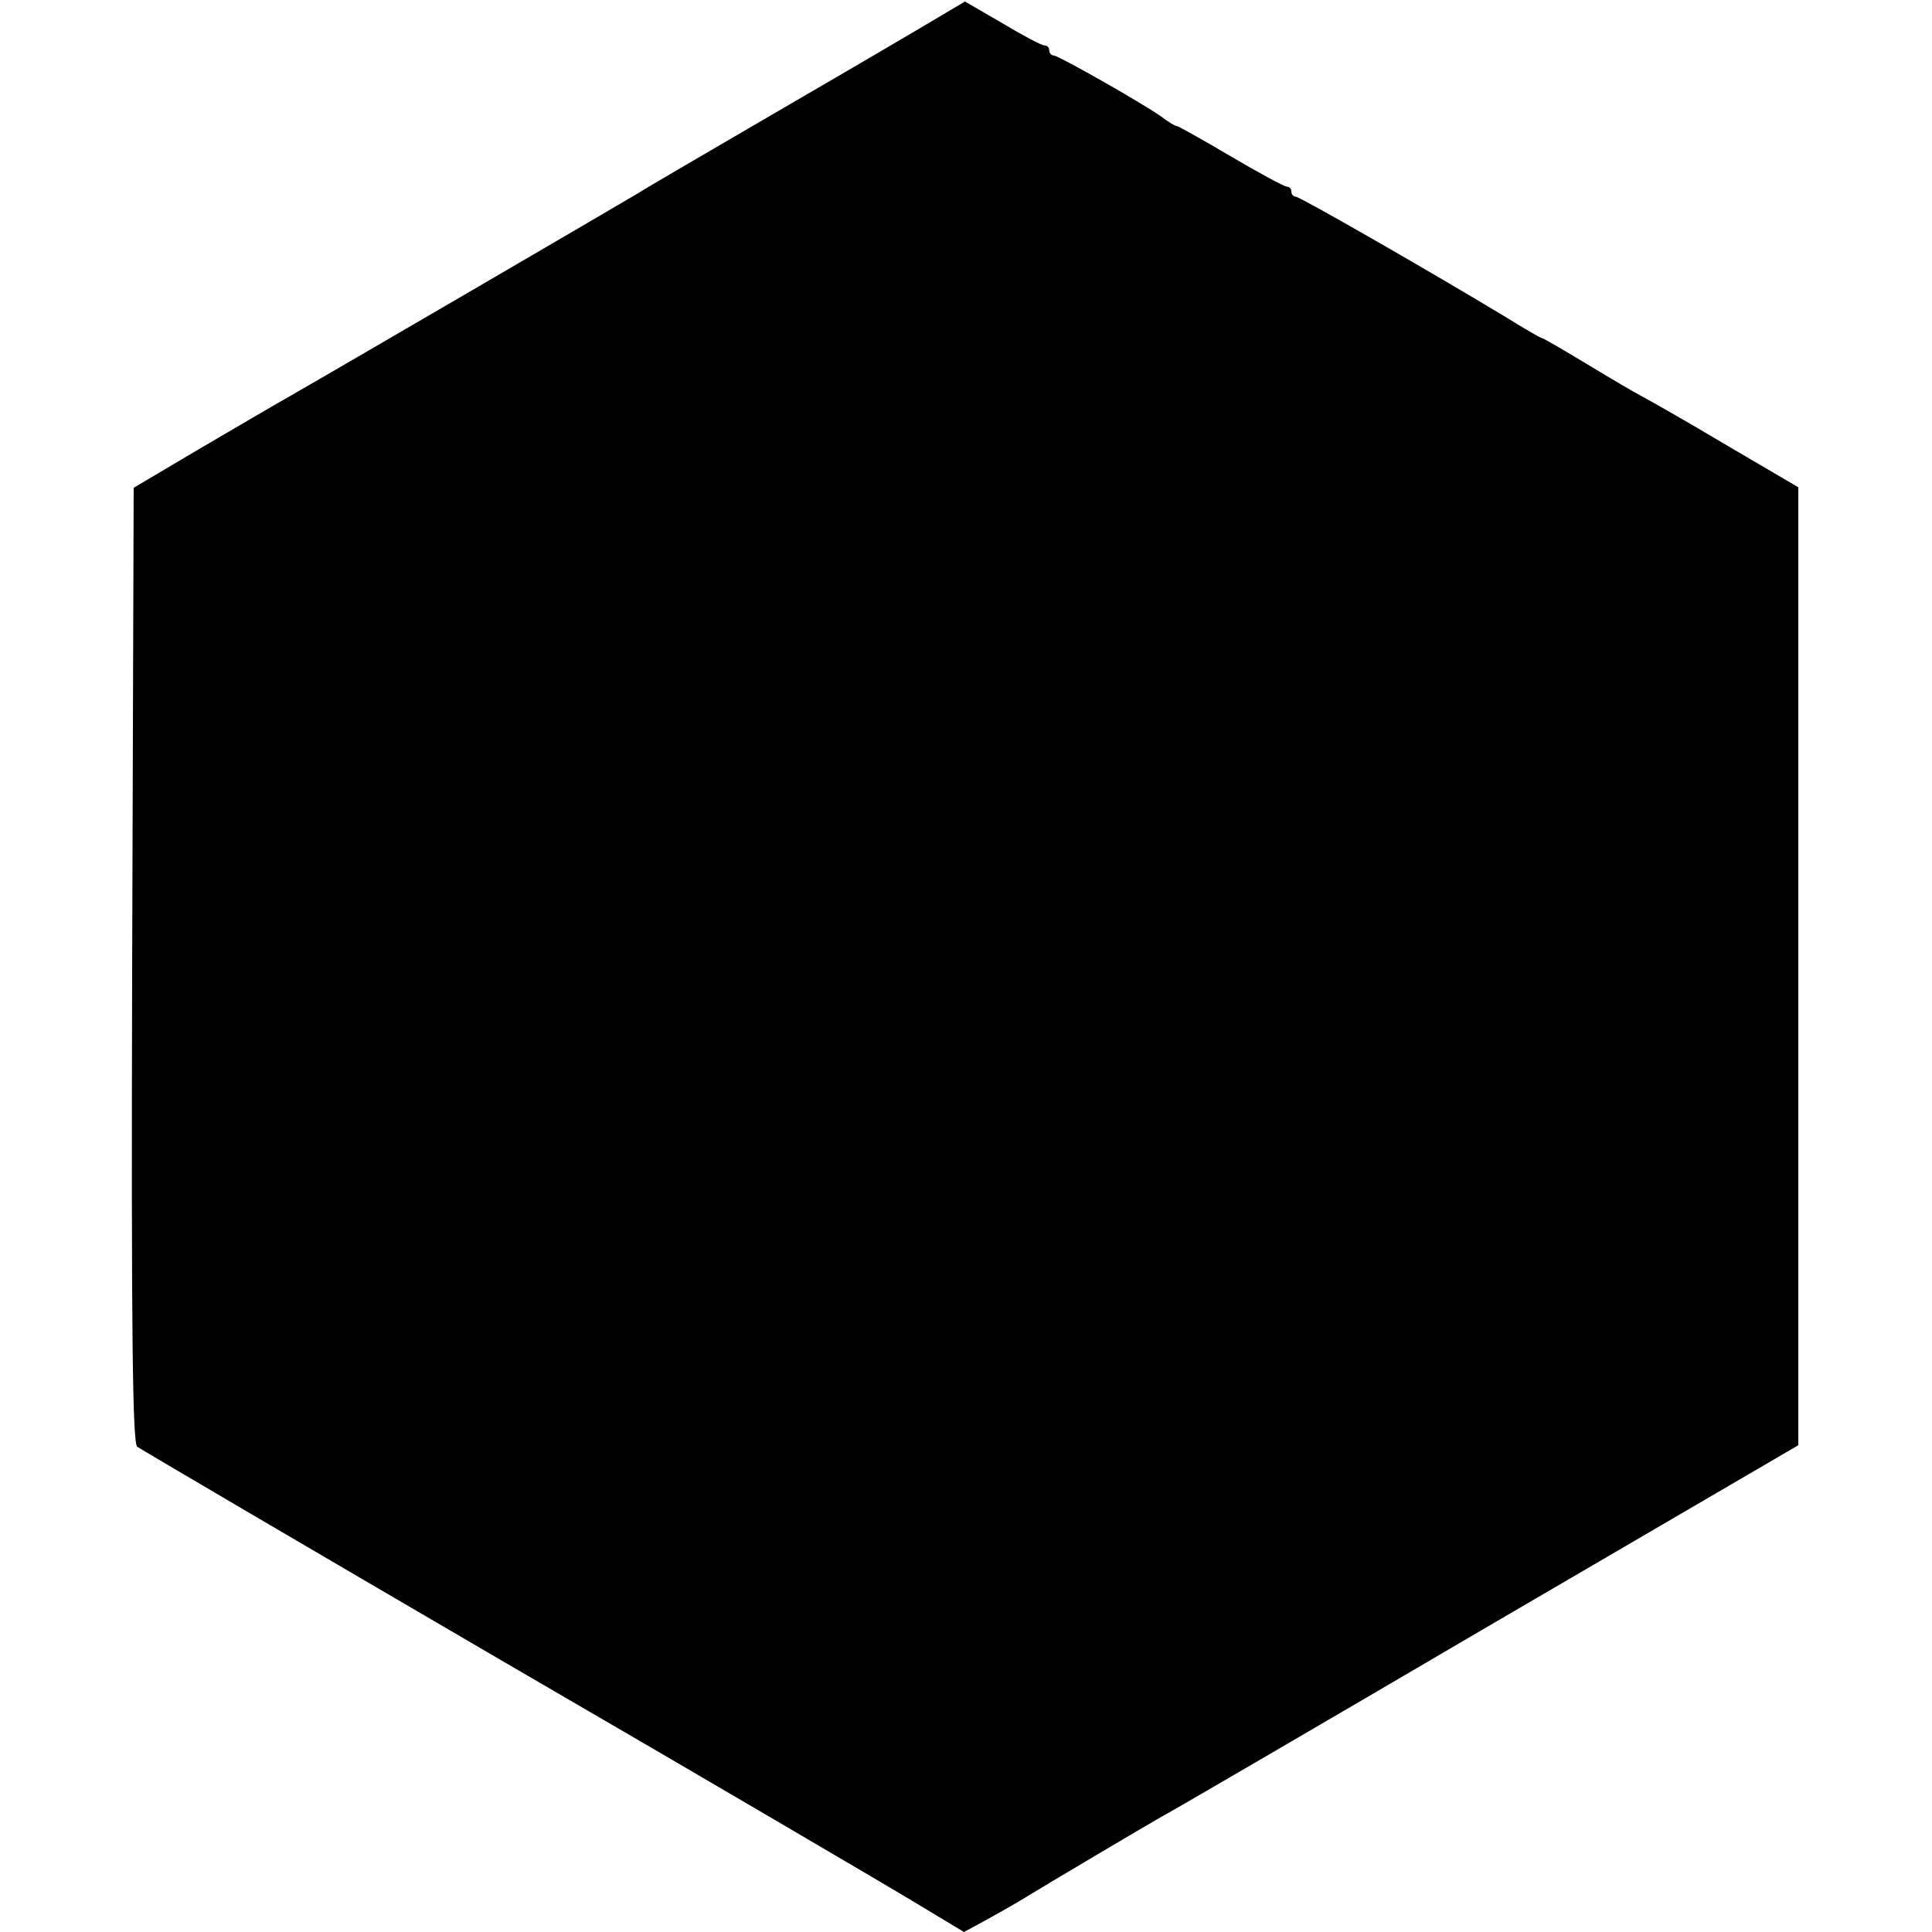
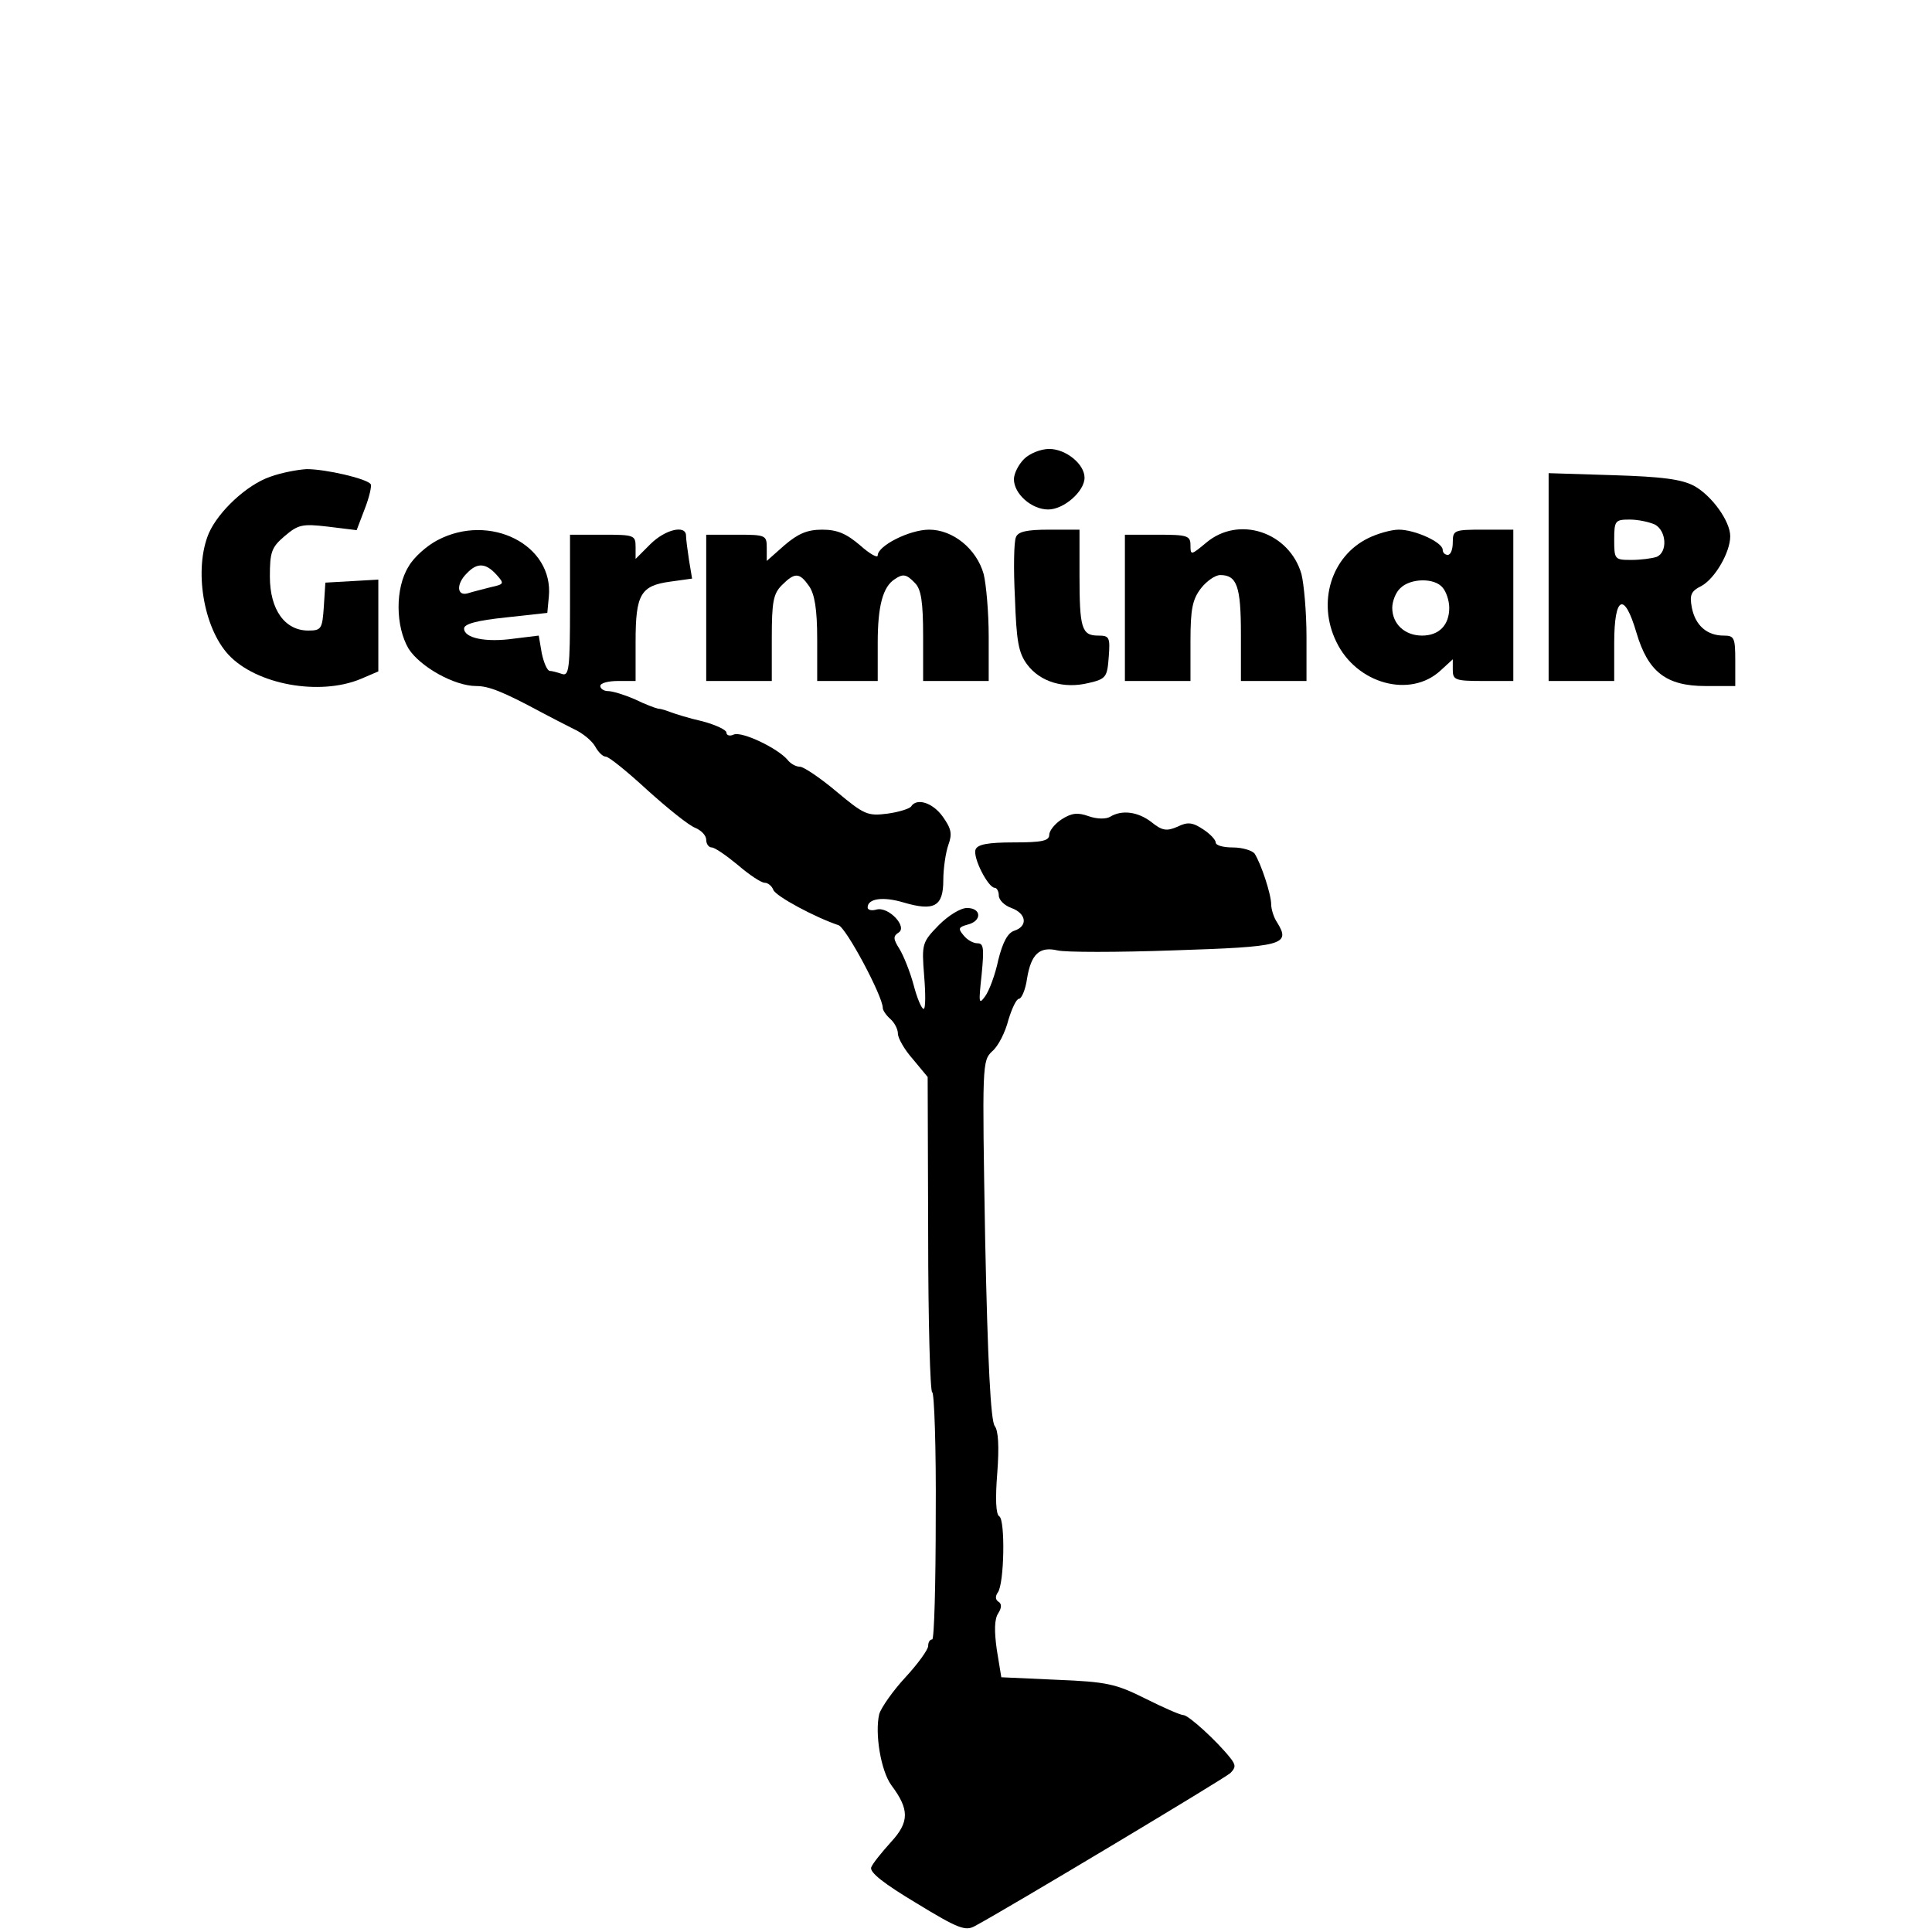
<svg xmlns="http://www.w3.org/2000/svg" version="1.0" width="383pt" height="383pt" viewBox="0 0 383 383" preserveAspectRatio="xMidYMid meet">
  <g transform="translate(0,383) scale(0.1,-0.1)" fill="#000000" stroke="none">
-     <path d="M1859 3795 c-30 -18 -166 -98 -304 -178 -137 -80 -268 -156 -290 -170 -40 -24 -609 -356 -695 -405 -25 -14 -103 -60 -175 -102 l-130 -77 -3 -945 c-2 -749 1 -948 10 -956 7 -5 337 -199 733 -430 396 -230 762 -445 813 -476 l93 -56 37 20 c20 11 54 30 74 42 57 35 250 149 278 165 14 7 304 176 645 376 l620 362 0 949 0 950 -150 88 c-82 49 -157 91 -165 95 -8 4 -54 31 -102 60 -48 29 -89 53 -92 53 -2 0 -35 19 -72 42 -142 86 -407 238 -415 238 -5 0 -9 5 -9 10 0 6 -4 10 -9 10 -5 0 -55 27 -111 60 -56 33 -104 60 -107 60 -3 0 -17 8 -31 19 -40 28 -204 121 -213 121 -5 0 -9 5 -9 10 0 6 -4 10 -10 10 -5 0 -43 20 -83 44 l-74 43 -54 -32z" />
+     <path d="M2030 2920 c-11 -11 -20 -29 -20 -40 0 -29 35 -60 68 -60 31 0 72 36 72 63 0 27 -37 57 -70 57 -17 0 -39 -9 -50 -20z" />
+     <path d="M536 2885 c-47 -16 -103 -69 -122 -112 -30 -71 -11 -187 39 -241 55 -59 180 -82 262 -48 l35 15 0 91 0 91 -52 -3 -53 -3 -3 -47 c-3 -45 -5 -48 -31 -48 -46 0 -76 41 -76 107 0 48 3 58 29 80 27 23 35 25 86 19 l57 -7 16 42 c9 23 14 45 12 49 -7 11 -89 30 -127 30 -18 -1 -50 -7 -72 -15z" />
+     <path d="M3070 2686 l0 -206 65 0 65 0 0 75 c0 94 20 103 44 21 23 -78 59 -106 137 -106 l59 0 0 50 c0 46 -2 50 -23 50 -33 0 -56 20 -63 55 -5 26 -2 33 20 44 26 15 56 66 56 98 0 30 -37 81 -72 100 -25 13 -63 18 -160 21 l-128 4 0 -206z m211 104 c23 -13 25 -55 3 -64 -9 -3 -31 -6 -50 -6 -33 0 -34 1 -34 40 0 38 2 40 31 40 17 0 39 -5 50 -10z" />
+     <path d="M867 2759 c-21 -11 -47 -34 -57 -52 -27 -43 -26 -119 0 -163 23 -36 91 -74 134 -74 25 0 53 -11 131 -53 17 -9 44 -23 62 -32 18 -8 37 -24 43 -35 6 -11 15 -20 21 -20 6 0 43 -30 82 -66 40 -36 82 -70 95 -75 12 -5 22 -15 22 -24 0 -8 5 -15 11 -15 6 0 29 -16 52 -35 22 -19 46 -35 53 -35 6 0 14 -6 17 -14 5 -13 84 -55 129 -70 15 -4 88 -141 88 -164 0 -5 7 -15 15 -22 8 -7 15 -20 15 -29 0 -9 13 -32 30 -51 l29 -35 1 -312 c0 -172 4 -313 8 -313 4 0 8 -110 7 -245 0 -135 -3 -245 -7 -245 -5 0 -8 -6 -8 -13 0 -7 -20 -35 -45 -62 -25 -27 -48 -60 -52 -73 -9 -38 3 -112 24 -141 36 -48 36 -73 -1 -113 -18 -20 -36 -42 -39 -50 -3 -10 25 -32 90 -71 82 -50 97 -56 116 -45 60 32 494 292 506 303 11 11 11 16 0 30 -27 34 -83 85 -93 85 -6 0 -40 15 -76 33 -58 29 -76 33 -175 37 l-110 5 -9 55 c-5 36 -5 60 3 72 7 11 7 19 0 23 -6 4 -6 11 -1 18 13 17 15 144 3 151 -7 4 -8 36 -4 86 4 53 2 84 -5 93 -8 10 -14 127 -19 369 -6 349 -6 355 14 374 12 10 26 38 32 62 7 23 16 42 21 42 5 0 13 18 16 40 8 49 25 64 60 56 15 -4 119 -4 231 0 217 7 232 11 205 55 -7 10 -12 27 -12 36 0 20 -20 81 -33 101 -5 6 -24 12 -43 12 -19 0 -34 4 -34 10 0 5 -11 17 -25 26 -21 14 -31 15 -51 5 -21 -9 -30 -8 -51 9 -27 21 -59 25 -82 11 -8 -5 -26 -5 -43 1 -22 8 -34 6 -53 -6 -14 -9 -25 -23 -25 -31 0 -12 -15 -15 -70 -15 -52 0 -72 -4 -76 -14 -6 -16 25 -76 38 -76 4 0 8 -7 8 -15 0 -9 11 -20 25 -25 30 -11 33 -36 6 -45 -13 -4 -23 -22 -32 -58 -6 -29 -18 -61 -26 -72 -13 -18 -13 -13 -7 43 5 52 4 62 -8 62 -9 0 -21 7 -28 16 -11 13 -10 16 8 21 29 7 28 33 -1 33 -13 0 -37 -15 -56 -34 -33 -34 -34 -37 -29 -100 3 -36 3 -66 -1 -66 -4 0 -13 21 -20 48 -7 26 -20 58 -28 71 -12 19 -13 25 -2 32 19 11 -19 52 -43 46 -10 -3 -18 -1 -18 4 0 18 31 22 71 10 61 -18 79 -8 79 44 0 24 5 56 10 70 8 22 6 32 -11 56 -20 28 -52 38 -63 20 -3 -4 -24 -11 -47 -14 -39 -5 -46 -2 -101 44 -32 27 -65 49 -72 49 -8 0 -19 6 -25 14 -20 23 -89 56 -106 50 -8 -4 -15 -2 -15 4 0 5 -21 15 -47 22 -27 6 -55 15 -63 18 -8 3 -19 7 -25 7 -5 1 -27 9 -47 19 -21 9 -44 16 -53 16 -8 0 -15 5 -15 10 0 6 16 10 35 10 l35 0 0 78 c0 94 10 111 69 119 l43 6 -6 36 c-3 20 -6 42 -6 49 0 22 -41 13 -71 -17 l-29 -29 0 24 c0 23 -3 24 -65 24 l-65 0 0 -141 c0 -125 -2 -140 -16 -135 -9 3 -20 6 -24 6 -5 0 -12 16 -16 35 l-6 35 -49 -6 c-56 -8 -99 1 -99 20 0 9 25 16 83 22 l82 9 3 32 c10 103 -117 167 -221 112z m117 -68 c16 -18 16 -19 -11 -25 -15 -4 -36 -9 -45 -12 -23 -7 -24 19 -2 40 20 21 37 20 58 -3z" />
+     <path d="M1555 2749 l-35 -31 0 26 c0 25 -2 26 -60 26 l-60 0 0 -145 0 -145 65 0 65 0 0 85 c0 72 3 88 20 105 26 26 35 25 54 -2 11 -16 16 -46 16 -105 l0 -83 60 0 60 0 0 76 c0 72 10 111 34 126 16 11 23 10 40 -8 12 -12 16 -37 16 -105 l0 -89 65 0 65 0 0 88 c0 48 -5 104 -10 124 -14 50 -61 88 -108 88 -39 0 -102 -32 -102 -51 0 -6 -16 3 -35 20 -27 23 -45 31 -75 31 -30 0 -48 -8 -75 -31z" />
+     <path d="M2014 2765 c-4 -8 -5 -62 -2 -120 3 -86 7 -109 24 -132 26 -35 73 -49 122 -37 35 8 37 12 40 52 3 39 1 42 -21 42 -33 0 -37 15 -37 121 l0 89 -60 0 c-45 0 -62 -4 -66 -15z" />
+     <path d="M2391 2754 c-30 -25 -31 -25 -31 -5 0 19 -6 21 -65 21 l-65 0 0 -145 0 -145 65 0 65 0 0 79 c0 64 4 83 21 105 11 14 28 26 38 26 33 0 41 -22 41 -117 l0 -93 65 0 65 0 0 88 c0 48 -5 104 -10 124 -24 83 -124 117 -189 62z" />
+     <path d="M2712 2763 c-73 -36 -101 -127 -63 -205 40 -84 147 -113 207 -57 l24 22 0 -21 c0 -20 5 -22 60 -22 l60 0 0 150 0 150 -60 0 c-57 0 -60 -1 -60 -25 0 -14 -4 -25 -10 -25 -5 0 -10 4 -10 10 0 15 -55 40 -87 40 -15 0 -43 -8 -61 -17z m148 -98 c7 -8 13 -26 13 -40 0 -34 -20 -55 -54 -55 -34 0 -59 23 -59 55 0 13 7 31 16 39 20 20 68 21 84 1z" />
  </g>
</svg>
